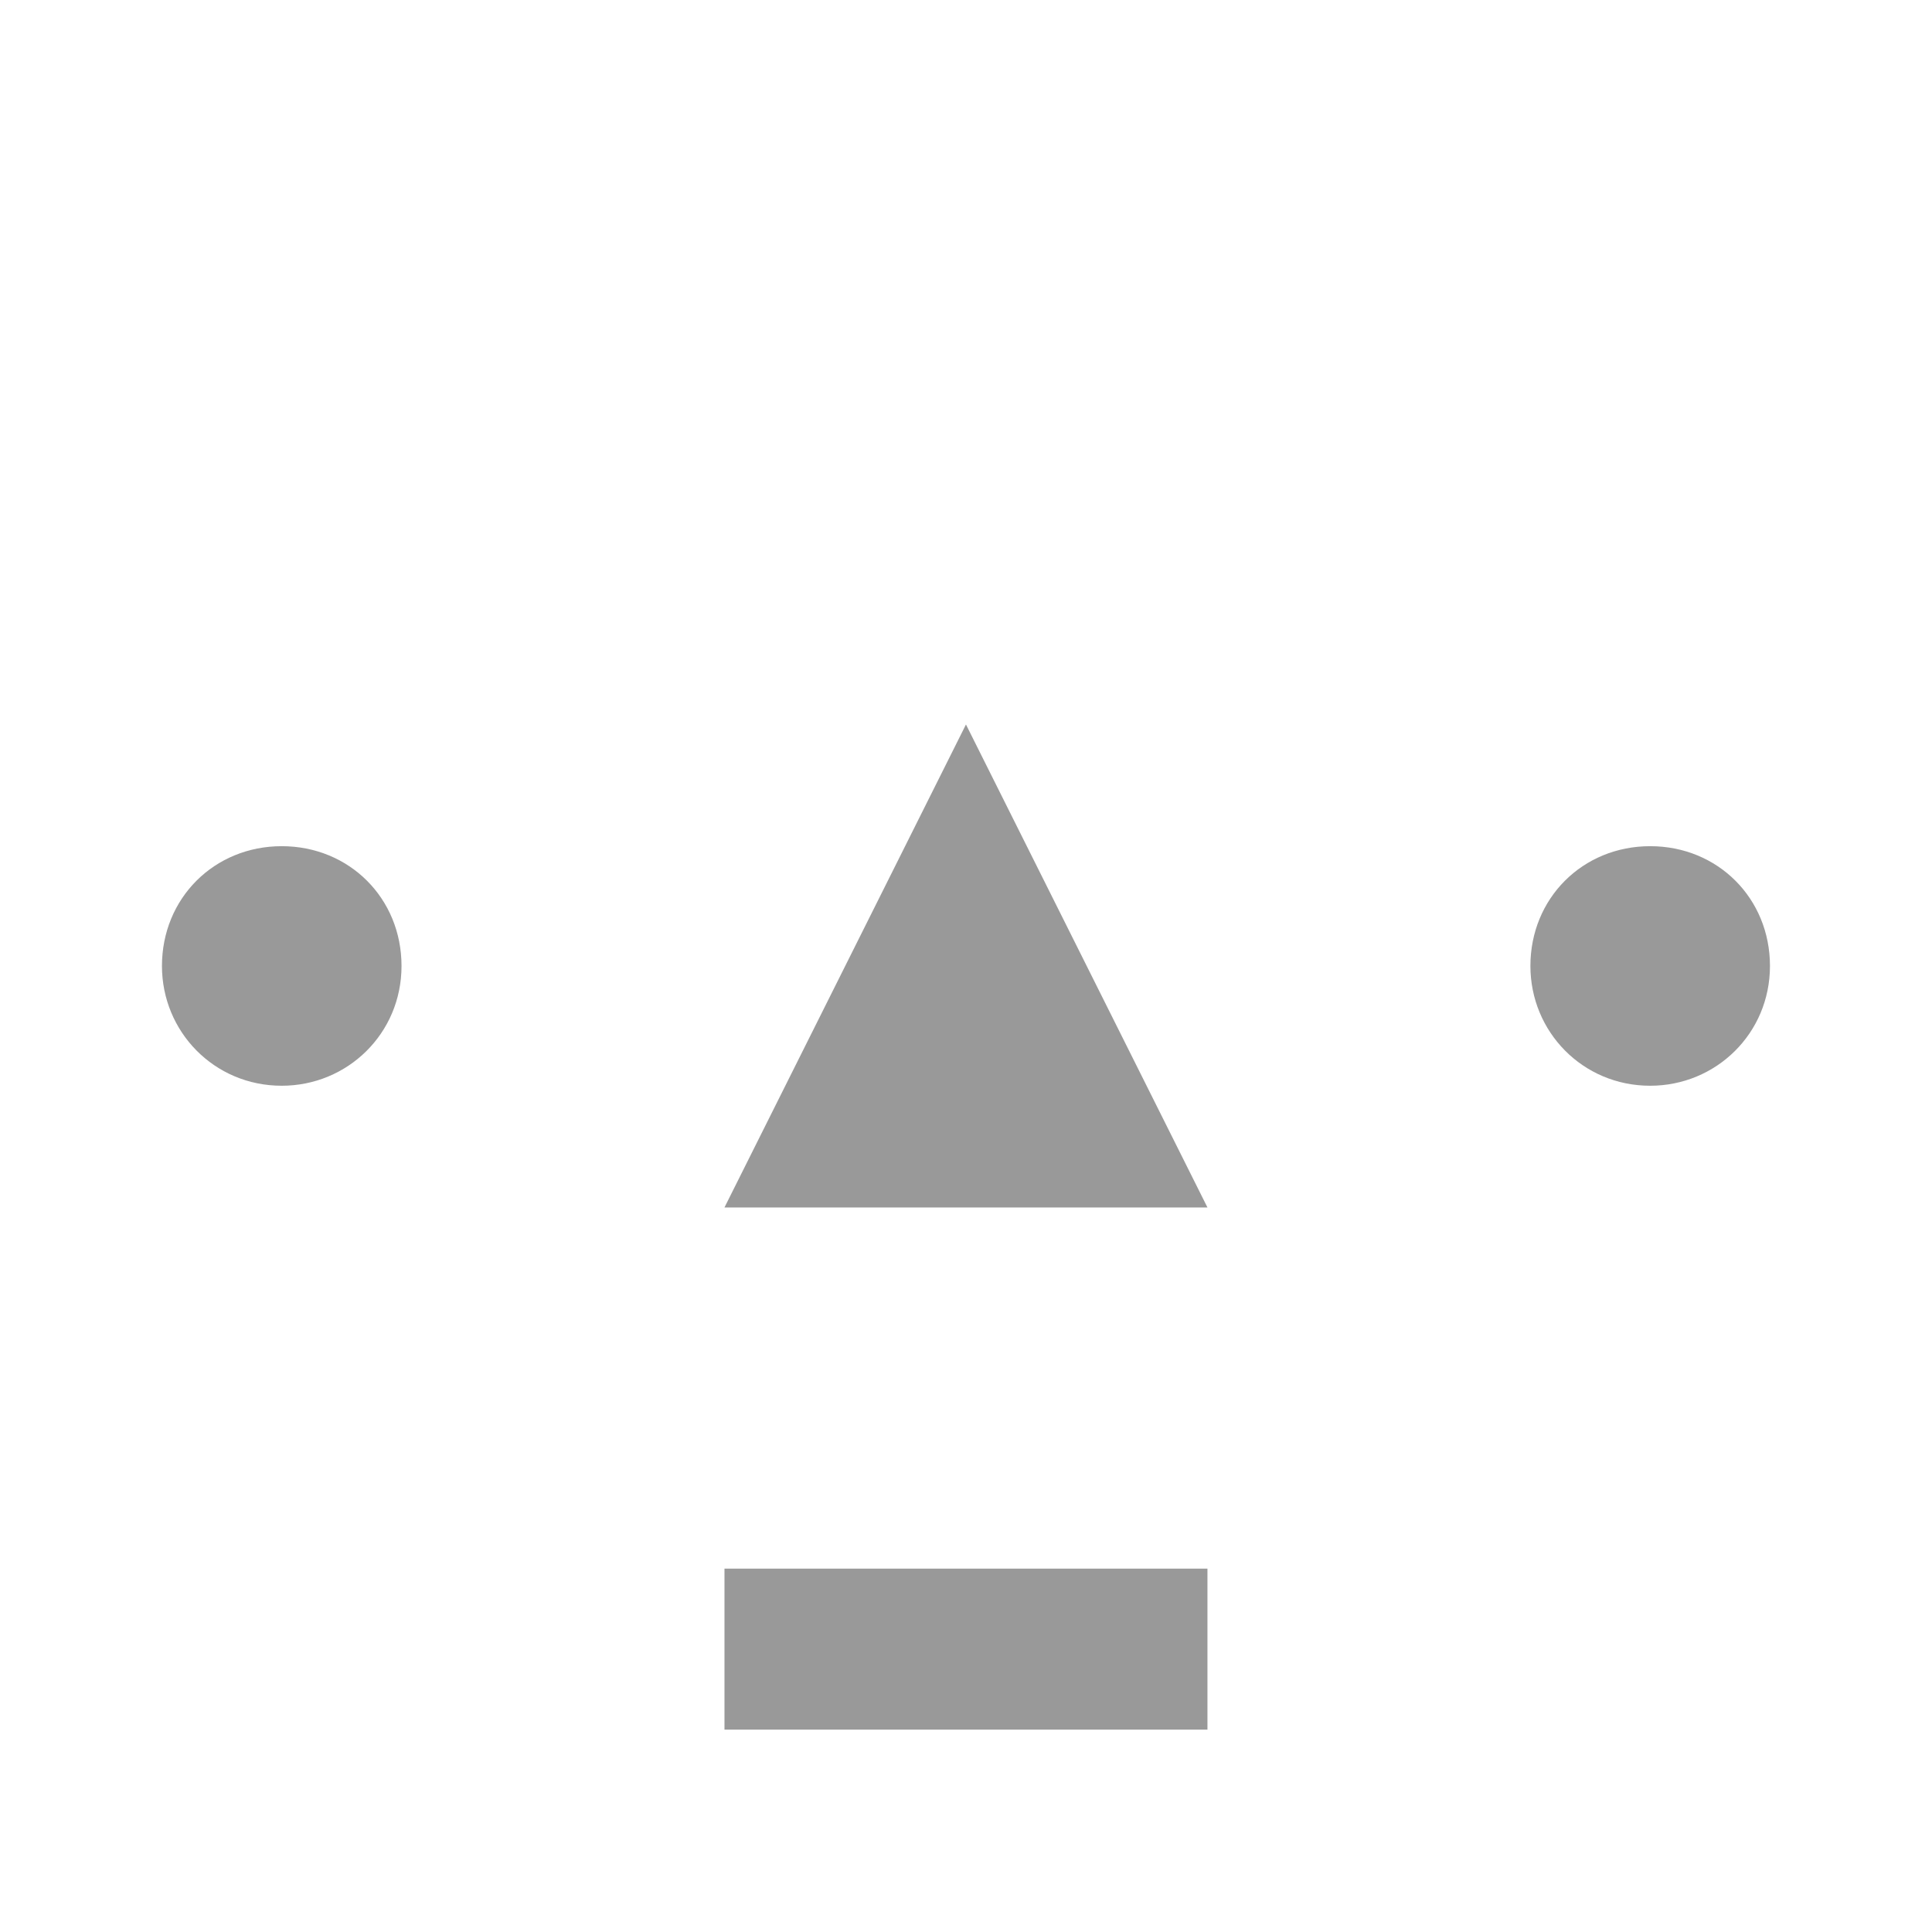
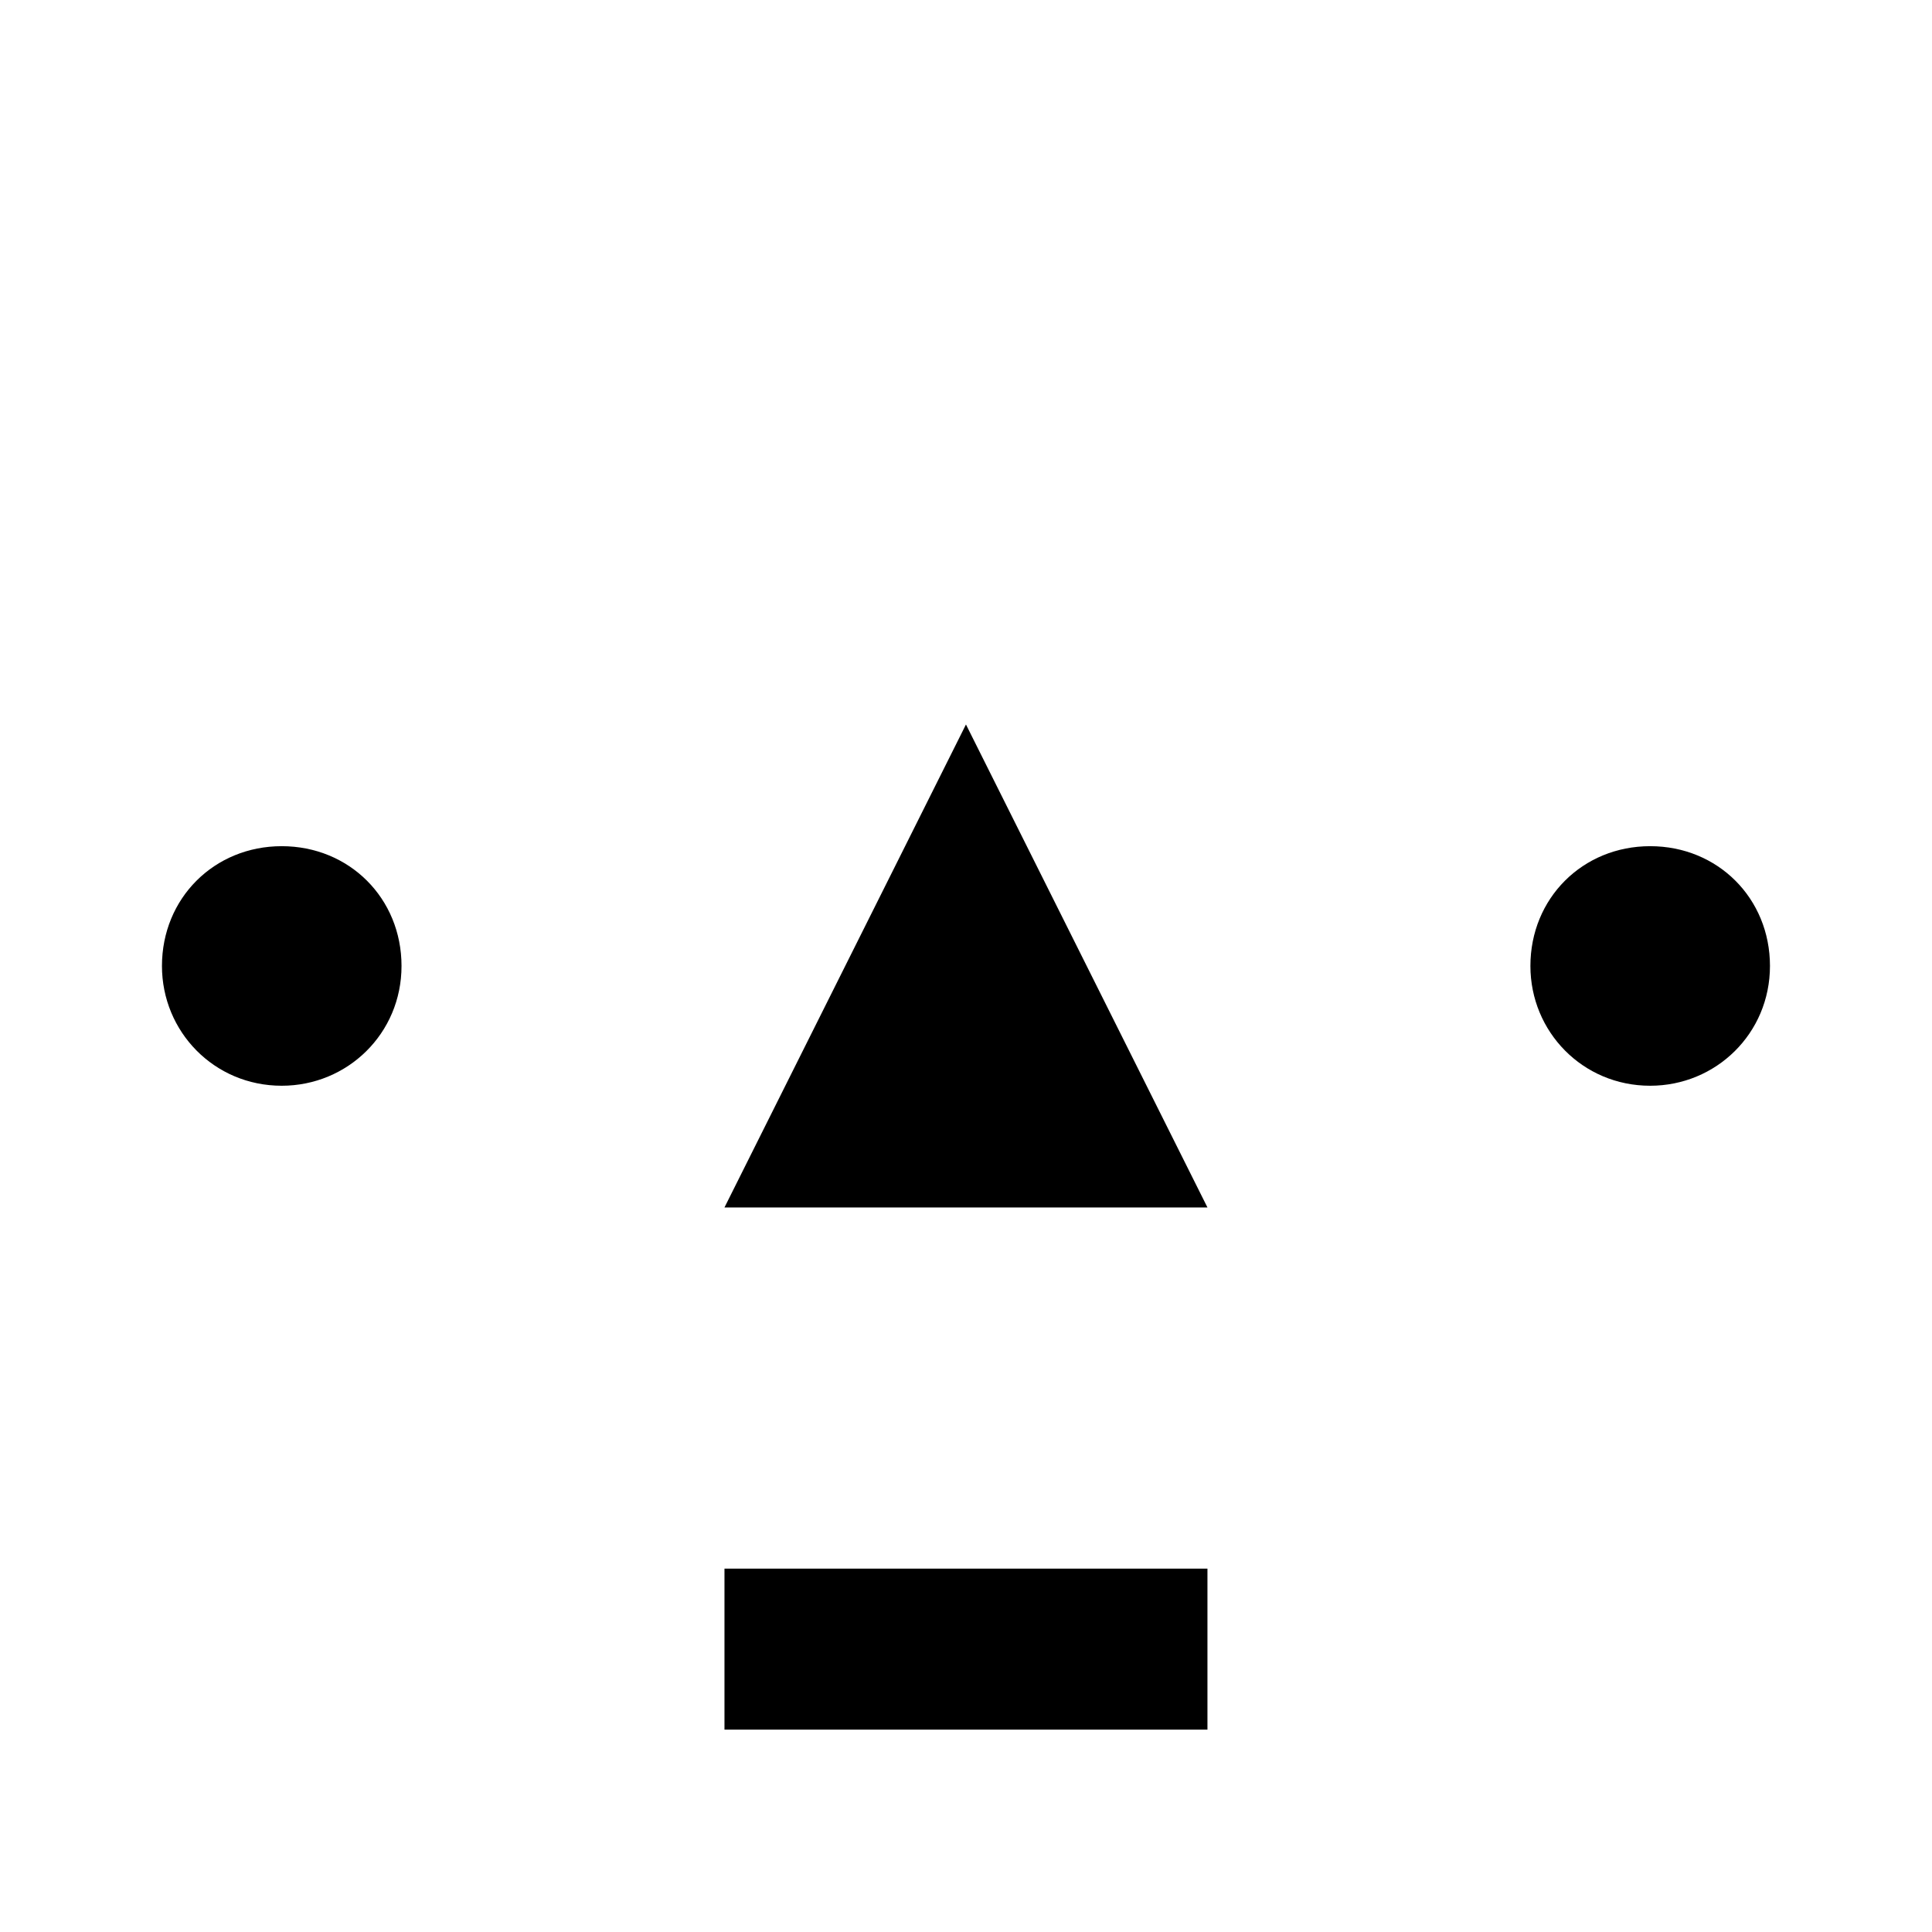
<svg xmlns="http://www.w3.org/2000/svg" width="25.401mm" height="25.4mm" viewBox="0 0 25.401 25.4" version="1.1" id="svg27475">
  <defs id="defs27472" />
  <g id="layer1" transform="translate(-92.38199,-135.8)">
-     <g fill="#999999" stroke="none" id="g2280-2" transform="matrix(25.4,0,0,-25.4,22.53199,167.55)">
+     <g stroke="none" id="g2280-2" transform="matrix(25.4,0,0,-25.4,22.53199,167.55)">
      <g transform="translate(3.25,0.75)" id="g2278-2">
        <path class="fill" d="m 0,0.125 c 0,0 -0.125,-0.25 -0.125,-0.25 0,0 0.25,0 0.25,0 0,0 -0.125,0.25 -0.125,0.25" id="path2276-6" />
      </g>
    </g>
-     <g fill="#999999" stroke="none" id="g2334-5-8-1-3" transform="matrix(25.4,0,0,-25.4,-72.18884,167.55)">
+     <g stroke="none" id="g2334-5-8-1-3" transform="matrix(25.4,0,0,-25.4,-72.18884,167.55)">
      <g transform="rotate(90,2.9375,3.6875)" id="g2332-6-4-8-80">
        <path class="fill" d="M 0,0.062 C 0.035,0.062 0.062,0.035 0.062,0 0.062,-0.035 0.035,-0.062 0,-0.062 c -0.035,0 -0.062,0.028 -0.062,0.062 0,0.035 0.028,0.062 0.062,0.062" id="path2330-1-8-9-5" />
      </g>
    </g>
-     <g fill="#999999" stroke="none" id="g2334-5-10-6-6" transform="matrix(25.4,0,0,-25.4,-54.19717,167.55)">
+     <g stroke="none" id="g2334-5-10-6-6" transform="matrix(25.4,0,0,-25.4,-54.19717,167.55)">
      <g transform="rotate(90,2.9375,3.6875)" id="g2332-6-3-4-6">
        <path class="fill" d="M 0,0.062 C 0.035,0.062 0.062,0.035 0.062,0 0.062,-0.035 0.035,-0.062 0,-0.062 c -0.035,0 -0.062,0.028 -0.062,0.062 0,0.035 0.028,0.062 0.062,0.062" id="path2330-1-0-33-40" />
      </g>
    </g>
-     <g fill="#999999" stroke="none" id="g3286-7-7" transform="matrix(25.4,0,0,-28.22222,22.53199,168.0792)">
+     <g stroke="none" id="g3286-7-7" transform="matrix(25.4,0,0,-28.22222,22.53199,168.0792)">
      <g transform="translate(3.25,0.375)" id="g3284-0-8">
        <path class="fill" d="m -0.125,-0.037 c 0,0 0.25,0 0.25,0 0,0 0,0.075 0,0.075 0,0 -0.25,0 -0.25,0 0,0 0,-0.075 0,-0.075" id="path3282-8-2" />
      </g>
    </g>
  </g>
</svg>
